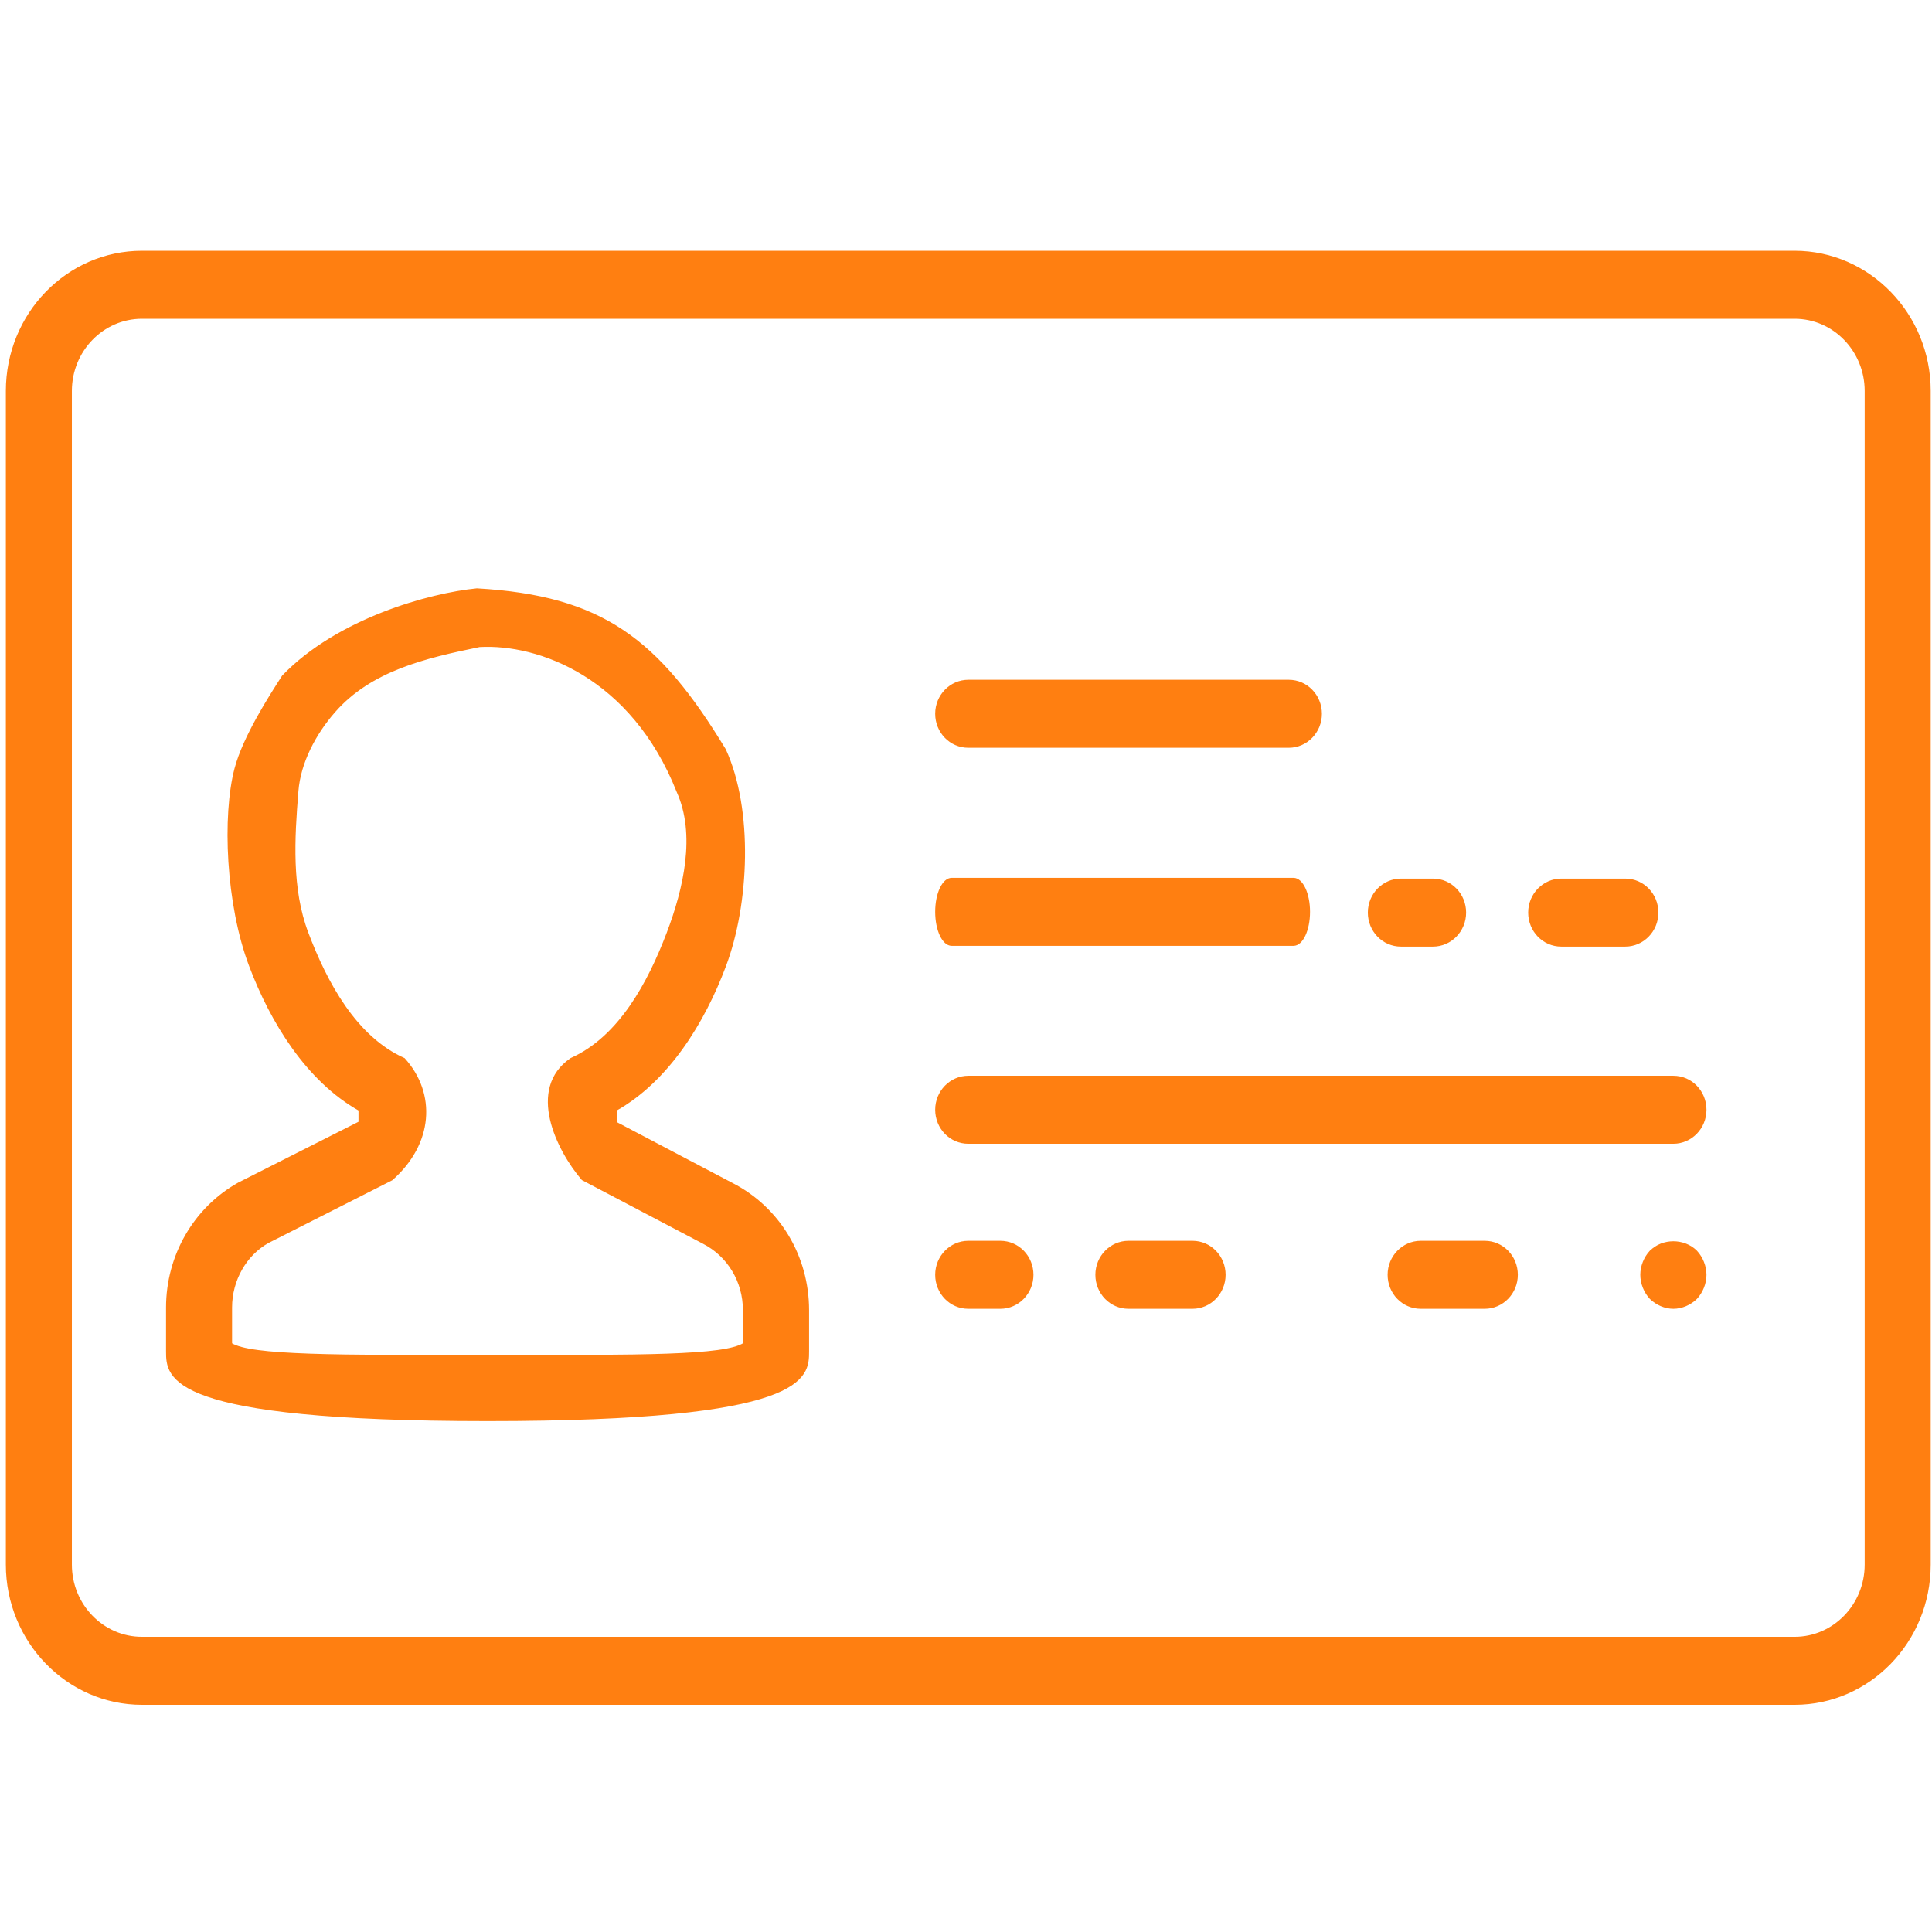
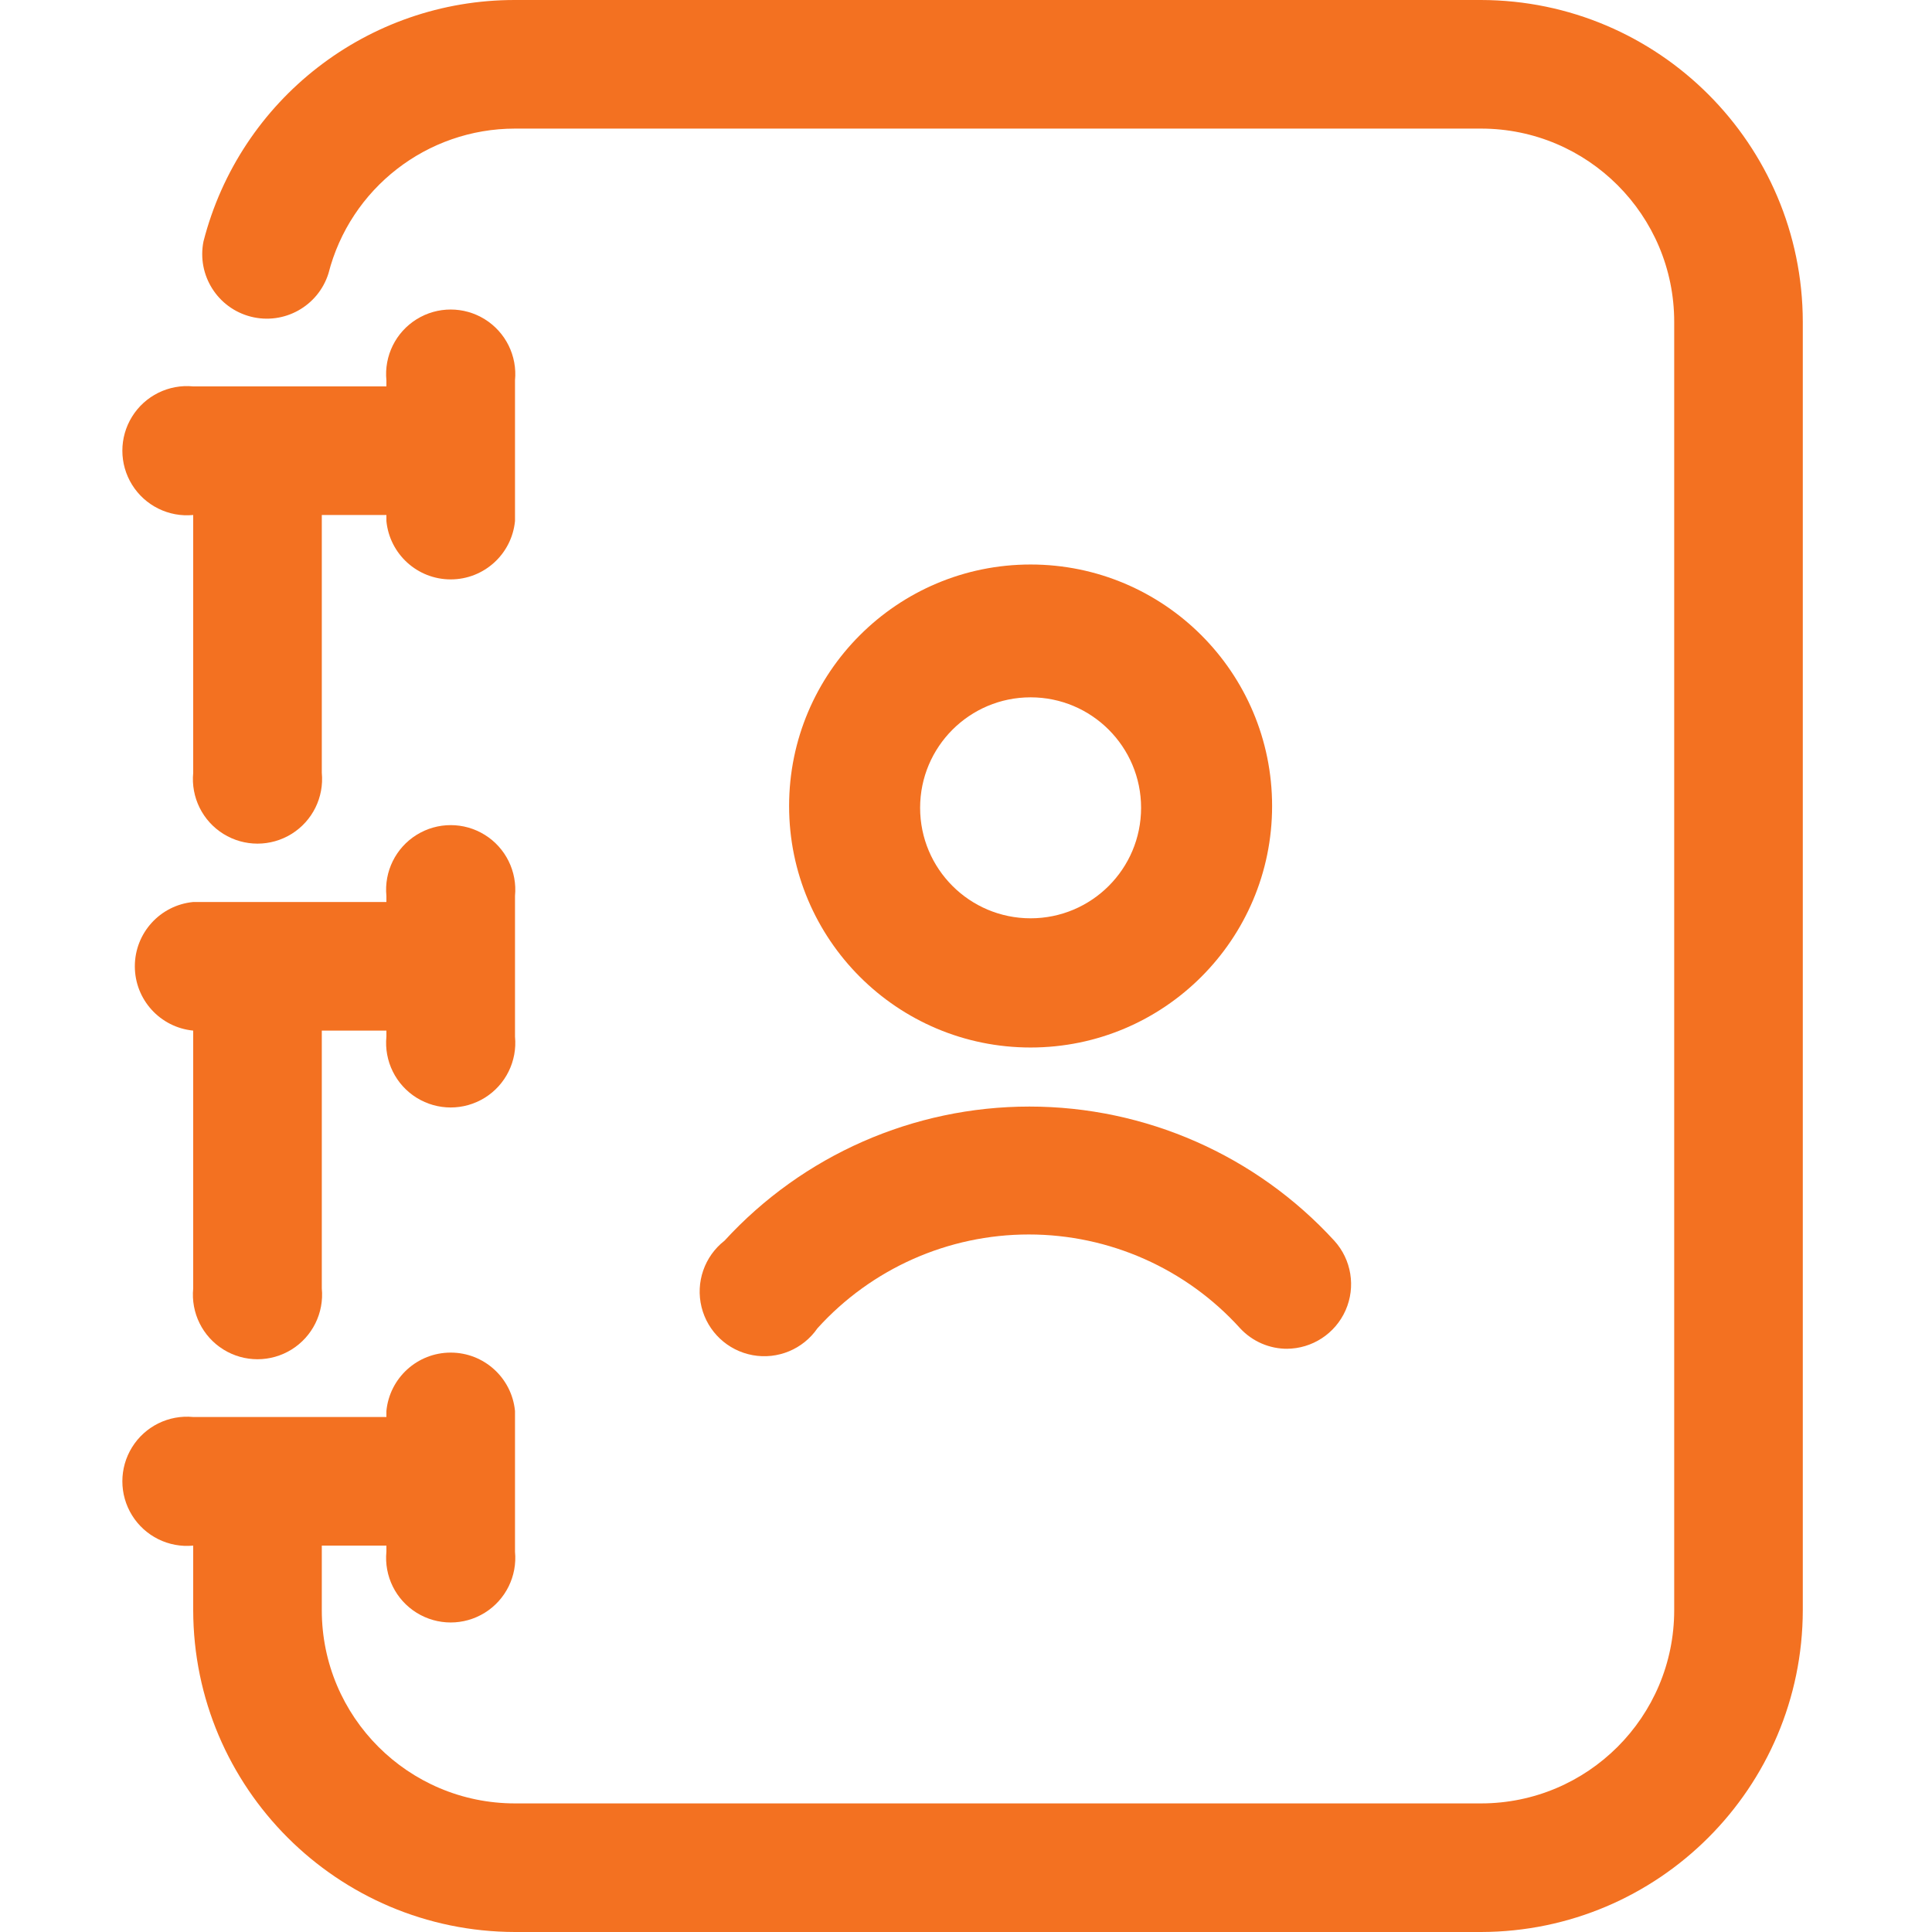
- <svg xmlns="http://www.w3.org/2000/svg" width="48" height="48" viewBox="0 0 12.7 12.7" version="1.1" id="svg8">
-   <defs id="defs2" />
-   <path style="font-style:normal;font-variant:normal;font-weight:normal;font-stretch:normal;font-size:4.739px;line-height:1.25;font-family:'Sitka Banner';-inkscape-font-specification:'Sitka Banner';letter-spacing:0px;word-spacing:0px;fill:#ff7f11;fill-opacity:1;stroke:#ff7f11;stroke-width:0.013;stroke-miterlimit:4;stroke-dasharray:none;stroke-opacity:1;stroke-dashoffset:0;opacity:0.998" id="path2" d="M 11.797,1.655 H 0.933 c -0.49,0 -0.888,0.41 -0.888,0.915 v 7.715 c 0,0.504 0.399,0.915 0.888,0.915 H 11.797 c 0.49,0 0.888,-0.41 0.888,-0.915 V 2.57 c 0,-0.504 -0.399,-0.915 -0.888,-0.915 z m 0.467,8.63 c 0,0.265 -0.209,0.481 -0.467,0.481 H 0.933 c -0.258,0 -0.467,-0.216 -0.467,-0.481 V 2.57 c 0,-0.265 0.209,-0.481 0.467,-0.481 H 11.797 c 0.258,0 0.467,0.216 0.467,0.481 z" />
-   <path style="font-style:normal;font-variant:normal;font-weight:normal;font-stretch:normal;font-size:4.739px;line-height:1.25;font-family:'Sitka Banner';-inkscape-font-specification:'Sitka Banner';letter-spacing:0px;word-spacing:0px;fill:#ff7f11;fill-opacity:1;stroke:#ff7f11;stroke-width:0.013;stroke-miterlimit:4;stroke-dasharray:none;stroke-opacity:1" id="path4" d="M 4.814,7.783 4.048,7.38 V 7.296 C 4.391,7.103 4.627,6.72 4.766,6.349 4.919,5.943 4.946,5.322 4.765,4.928 4.324,4.202 3.958,3.922 3.135,3.874 2.821,3.905 2.219,4.072 1.86,4.445 1.775,4.577 1.603,4.844 1.548,5.053 c -0.081,0.308 -0.058,0.891 0.096,1.296 0.14,0.371 0.376,0.754 0.719,0.947 v 0.082 L 1.568,7.78 C 1.278,7.943 1.098,8.255 1.098,8.595 v 0.287 c 0,0.174 0,0.453 2.107,0.453 2.107,0 2.107,-0.279 2.107,-0.453 V 8.613 c 0,-0.354 -0.191,-0.672 -0.498,-0.83 z m 0.076,1.051 c -0.131,0.082 -0.654,0.08 -1.674,0.08 -1.019,0 -1.566,0.002 -1.697,-0.08 V 8.595 c 0,-0.181 0.096,-0.348 0.243,-0.43 L 2.575,7.753 C 2.842,7.518 2.863,7.19 2.656,6.961 2.337,6.819 2.144,6.459 2.021,6.134 1.91,5.842 1.93,5.512 1.955,5.201 1.97,5.011 2.071,4.822 2.197,4.678 2.436,4.404 2.795,4.32 3.152,4.247 3.539,4.225 4.154,4.446 4.454,5.203 4.582,5.486 4.499,5.843 4.389,6.133 4.265,6.459 4.073,6.819 3.754,6.961 3.467,7.158 3.663,7.558 3.829,7.752 l 0.795,0.418 c 0.164,0.084 0.266,0.254 0.266,0.442 z" />
-   <path style="font-style:normal;font-variant:normal;font-weight:normal;font-stretch:normal;font-size:4.739px;line-height:1.25;font-family:'Sitka Banner';-inkscape-font-specification:'Sitka Banner';letter-spacing:0px;word-spacing:0px;fill:#ff7f11;fill-opacity:1;stroke:#ff7f11;stroke-width:0.013;stroke-miterlimit:4;stroke-dasharray:none;stroke-opacity:1" id="path6" d="m 6.365,4.909 h 2.107 c 0.116,0 0.211,-0.097 0.211,-0.217 0,-0.12 -0.094,-0.217 -0.211,-0.217 H 6.365 c -0.116,0 -0.211,0.097 -0.211,0.217 0,0.12 0.094,0.217 0.211,0.217 z" />
-   <path style="font-style:normal;font-variant:normal;font-weight:normal;font-stretch:normal;font-size:4.739px;line-height:1.25;font-family:'Sitka Banner';-inkscape-font-specification:'Sitka Banner';letter-spacing:0px;word-spacing:0px;fill:#ff7f11;fill-opacity:1;stroke:#ff7f11;stroke-width:0.013;stroke-miterlimit:4;stroke-dasharray:none;stroke-opacity:1" id="path10" d="M 6.576,8.163 H 6.365 c -0.116,0 -0.211,0.097 -0.211,0.217 0,0.12 0.094,0.217 0.211,0.217 h 0.211 c 0.116,0 0.211,-0.097 0.211,-0.217 0,-0.12 -0.094,-0.217 -0.211,-0.217 z" />
-   <path style="font-style:normal;font-variant:normal;font-weight:normal;font-stretch:normal;font-size:4.739px;line-height:1.25;font-family:'Sitka Banner';-inkscape-font-specification:'Sitka Banner';letter-spacing:0px;word-spacing:0px;fill:#ff7f11;fill-opacity:1;stroke:#ff7f11;stroke-width:0.013;stroke-miterlimit:4;stroke-dasharray:none;stroke-opacity:1" id="path12" d="M 7.84,8.163 H 7.418 c -0.116,0 -0.211,0.097 -0.211,0.217 0,0.12 0.094,0.217 0.211,0.217 h 0.421 c 0.116,0 0.211,-0.097 0.211,-0.217 0,-0.12 -0.094,-0.217 -0.211,-0.217 z" />
-   <path style="font-style:normal;font-variant:normal;font-weight:normal;font-stretch:normal;font-size:4.739px;line-height:1.25;font-family:'Sitka Banner';-inkscape-font-specification:'Sitka Banner';letter-spacing:0px;word-spacing:0px;fill:#ff7f11;fill-opacity:1;stroke:#ff7f11;stroke-width:0.013;stroke-miterlimit:4;stroke-dasharray:none;stroke-opacity:1" id="path16" d="M 9.76,8.163 H 9.339 c -0.116,0 -0.211,0.097 -0.211,0.217 0,0.12 0.094,0.217 0.211,0.217 h 0.421 c 0.116,0 0.211,-0.097 0.211,-0.217 0,-0.12 -0.094,-0.217 -0.211,-0.217 z" />
-   <path style="font-style:normal;font-variant:normal;font-weight:normal;font-stretch:normal;font-size:4.739px;line-height:1.25;font-family:'Sitka Banner';-inkscape-font-specification:'Sitka Banner';letter-spacing:0px;word-spacing:0px;fill:#ff7f11;fill-opacity:1;stroke:#ff7f11;stroke-width:0.013;stroke-miterlimit:4;stroke-dasharray:none;stroke-opacity:1" id="path18" d="m 10.85,8.226 c -0.038,0.041 -0.061,0.098 -0.061,0.154 0,0.056 0.023,0.113 0.061,0.154 0.04,0.039 0.095,0.063 0.15,0.063 0.055,0 0.11,-0.024 0.15,-0.063 0.038,-0.041 0.061,-0.098 0.061,-0.154 0,-0.056 -0.023,-0.113 -0.061,-0.154 -0.08,-0.08 -0.221,-0.08 -0.299,0 z" />
-   <path style="font-style:normal;font-variant:normal;font-weight:normal;font-stretch:normal;font-size:4.739px;line-height:1.25;font-family:'Sitka Banner';-inkscape-font-specification:'Sitka Banner';letter-spacing:0px;word-spacing:0px;fill:#ff7f11;fill-opacity:1;stroke:#ff7f11;stroke-width:0.013;stroke-miterlimit:4;stroke-dasharray:none;stroke-opacity:1" id="path20" d="m 8.503,5.777 h -2.247 c -0.056,0 -0.102,0.097 -0.102,0.217 0,0.12 0.046,0.217 0.102,0.217 h 2.247 c 0.056,0 0.102,-0.097 0.102,-0.217 0,-0.12 -0.046,-0.217 -0.102,-0.217 z" />
-   <path style="font-style:normal;font-variant:normal;font-weight:normal;font-stretch:normal;font-size:4.739px;line-height:1.25;font-family:'Sitka Banner';-inkscape-font-specification:'Sitka Banner';letter-spacing:0px;word-spacing:0px;fill:#ff7f11;fill-opacity:1;stroke:#ff7f11;stroke-width:0.013;stroke-miterlimit:4;stroke-dasharray:none;stroke-opacity:1" id="path22" d="M 11,7.078 H 6.365 c -0.116,0 -0.211,0.097 -0.211,0.217 0,0.12 0.094,0.217 0.211,0.217 h 4.635 c 0.116,0 0.211,-0.097 0.211,-0.217 0,-0.12 -0.094,-0.217 -0.211,-0.217 z" />
-   <g transform="matrix(0.2183661,0,0,0.2248613,-0.7813183,1.94035)" style="font-style:normal;font-variant:normal;font-weight:normal;font-stretch:normal;font-size:4.739px;line-height:1.25;font-family:'Sitka Banner';-inkscape-font-specification:'Sitka Banner';letter-spacing:0px;word-spacing:0px;fill:#ff7f11;fill-opacity:1;stroke:#ff7f11;stroke-width:0.012;stroke-miterlimit:4;stroke-dasharray:none;stroke-opacity:1" id="g26" />
-   <g transform="matrix(0.2183661,0,0,0.2248613,-0.7813183,1.94035)" style="font-style:normal;font-variant:normal;font-weight:normal;font-stretch:normal;font-size:4.739px;line-height:1.25;font-family:'Sitka Banner';-inkscape-font-specification:'Sitka Banner';letter-spacing:0px;word-spacing:0px;fill:#ff7f11;fill-opacity:1;stroke:#ff7f11;stroke-width:0.012;stroke-miterlimit:4;stroke-dasharray:none;stroke-opacity:1" id="g28" />
-   <g transform="matrix(0.2183661,0,0,0.2248613,-0.7813183,1.94035)" style="font-style:normal;font-variant:normal;font-weight:normal;font-stretch:normal;font-size:4.739px;line-height:1.25;font-family:'Sitka Banner';-inkscape-font-specification:'Sitka Banner';letter-spacing:0px;word-spacing:0px;fill:#ff7f11;fill-opacity:1;stroke:#ff7f11;stroke-width:0.012;stroke-miterlimit:4;stroke-dasharray:none;stroke-opacity:1" id="g30" />
-   <g transform="matrix(0.2183661,0,0,0.2248613,-0.7813183,1.94035)" style="font-style:normal;font-variant:normal;font-weight:normal;font-stretch:normal;font-size:4.739px;line-height:1.25;font-family:'Sitka Banner';-inkscape-font-specification:'Sitka Banner';letter-spacing:0px;word-spacing:0px;fill:#ff7f11;fill-opacity:1;stroke:#ff7f11;stroke-width:0.012;stroke-miterlimit:4;stroke-dasharray:none;stroke-opacity:1" id="g32" />
-   <g transform="matrix(0.2183661,0,0,0.2248613,-0.7813183,1.94035)" style="font-style:normal;font-variant:normal;font-weight:normal;font-stretch:normal;font-size:4.739px;line-height:1.25;font-family:'Sitka Banner';-inkscape-font-specification:'Sitka Banner';letter-spacing:0px;word-spacing:0px;fill:#ff7f11;fill-opacity:1;stroke:#ff7f11;stroke-width:0.012;stroke-miterlimit:4;stroke-dasharray:none;stroke-opacity:1" id="g34" />
-   <g transform="matrix(0.2183661,0,0,0.2248613,-0.7813183,1.94035)" style="font-style:normal;font-variant:normal;font-weight:normal;font-stretch:normal;font-size:4.739px;line-height:1.25;font-family:'Sitka Banner';-inkscape-font-specification:'Sitka Banner';letter-spacing:0px;word-spacing:0px;fill:#ff7f11;fill-opacity:1;stroke:#ff7f11;stroke-width:0.012;stroke-miterlimit:4;stroke-dasharray:none;stroke-opacity:1" id="g36" />
-   <g transform="matrix(0.2183661,0,0,0.2248613,-0.7813183,1.94035)" style="font-style:normal;font-variant:normal;font-weight:normal;font-stretch:normal;font-size:4.739px;line-height:1.25;font-family:'Sitka Banner';-inkscape-font-specification:'Sitka Banner';letter-spacing:0px;word-spacing:0px;fill:#ff7f11;fill-opacity:1;stroke:#ff7f11;stroke-width:0.012;stroke-miterlimit:4;stroke-dasharray:none;stroke-opacity:1" id="g38" />
-   <g transform="matrix(0.2183661,0,0,0.2248613,-0.7813183,1.94035)" style="font-style:normal;font-variant:normal;font-weight:normal;font-stretch:normal;font-size:4.739px;line-height:1.25;font-family:'Sitka Banner';-inkscape-font-specification:'Sitka Banner';letter-spacing:0px;word-spacing:0px;fill:#ff7f11;fill-opacity:1;stroke:#ff7f11;stroke-width:0.012;stroke-miterlimit:4;stroke-dasharray:none;stroke-opacity:1" id="g40" />
-   <g transform="matrix(0.2183661,0,0,0.2248613,-0.7813183,1.94035)" style="font-style:normal;font-variant:normal;font-weight:normal;font-stretch:normal;font-size:4.739px;line-height:1.25;font-family:'Sitka Banner';-inkscape-font-specification:'Sitka Banner';letter-spacing:0px;word-spacing:0px;fill:#ff7f11;fill-opacity:1;stroke:#ff7f11;stroke-width:0.012;stroke-miterlimit:4;stroke-dasharray:none;stroke-opacity:1" id="g42" />
-   <g transform="matrix(0.2183661,0,0,0.2248613,-0.7813183,1.94035)" style="font-style:normal;font-variant:normal;font-weight:normal;font-stretch:normal;font-size:4.739px;line-height:1.25;font-family:'Sitka Banner';-inkscape-font-specification:'Sitka Banner';letter-spacing:0px;word-spacing:0px;fill:#ff7f11;fill-opacity:1;stroke:#ff7f11;stroke-width:0.012;stroke-miterlimit:4;stroke-dasharray:none;stroke-opacity:1" id="g44" />
-   <g transform="matrix(0.2183661,0,0,0.2248613,-0.7813183,1.94035)" style="font-style:normal;font-variant:normal;font-weight:normal;font-stretch:normal;font-size:4.739px;line-height:1.25;font-family:'Sitka Banner';-inkscape-font-specification:'Sitka Banner';letter-spacing:0px;word-spacing:0px;fill:#ff7f11;fill-opacity:1;stroke:#ff7f11;stroke-width:0.012;stroke-miterlimit:4;stroke-dasharray:none;stroke-opacity:1" id="g46" />
-   <g transform="matrix(0.2183661,0,0,0.2248613,-0.7813183,1.94035)" style="font-style:normal;font-variant:normal;font-weight:normal;font-stretch:normal;font-size:4.739px;line-height:1.25;font-family:'Sitka Banner';-inkscape-font-specification:'Sitka Banner';letter-spacing:0px;word-spacing:0px;fill:#ff7f11;fill-opacity:1;stroke:#ff7f11;stroke-width:0.012;stroke-miterlimit:4;stroke-dasharray:none;stroke-opacity:1" id="g48" />
-   <g transform="matrix(0.2183661,0,0,0.2248613,-0.7813183,1.94035)" style="font-style:normal;font-variant:normal;font-weight:normal;font-stretch:normal;font-size:4.739px;line-height:1.25;font-family:'Sitka Banner';-inkscape-font-specification:'Sitka Banner';letter-spacing:0px;word-spacing:0px;fill:#ff7f11;fill-opacity:1;stroke:#ff7f11;stroke-width:0.012;stroke-miterlimit:4;stroke-dasharray:none;stroke-opacity:1" id="g50" />
-   <g transform="matrix(0.2183661,0,0,0.2248613,-0.7813183,1.94035)" style="font-style:normal;font-variant:normal;font-weight:normal;font-stretch:normal;font-size:4.739px;line-height:1.25;font-family:'Sitka Banner';-inkscape-font-specification:'Sitka Banner';letter-spacing:0px;word-spacing:0px;fill:#ff7f11;fill-opacity:1;stroke:#ff7f11;stroke-width:0.012;stroke-miterlimit:4;stroke-dasharray:none;stroke-opacity:1" id="g52" />
-   <g transform="matrix(0.2183661,0,0,0.2248613,-0.7813183,1.94035)" style="font-style:normal;font-variant:normal;font-weight:normal;font-stretch:normal;font-size:4.739px;line-height:1.25;font-family:'Sitka Banner';-inkscape-font-specification:'Sitka Banner';letter-spacing:0px;word-spacing:0px;fill:#ff7f11;fill-opacity:1;stroke:#ff7f11;stroke-width:0.012;stroke-miterlimit:4;stroke-dasharray:none;stroke-opacity:1" id="g54" />
-   <path d="M 9.42,5.782 H 9.209 c -0.116,0 -0.211,0.097 -0.211,0.217 0,0.12 0.094,0.217 0.211,0.217 h 0.211 c 0.116,0 0.211,-0.097 0.211,-0.217 0,-0.12 -0.094,-0.217 -0.211,-0.217 z" id="path1630" style="font-style:normal;font-variant:normal;font-weight:normal;font-stretch:normal;font-size:4.739px;line-height:1.25;font-family:'Sitka Banner';-inkscape-font-specification:'Sitka Banner';letter-spacing:0px;word-spacing:0px;fill:#ff7f11;fill-opacity:1;stroke:#ff7f11;stroke-width:0.013;stroke-miterlimit:4;stroke-dasharray:none;stroke-opacity:1" />
-   <path d="m 10.684,5.782 h -0.421 c -0.116,0 -0.211,0.097 -0.211,0.217 0,0.12 0.094,0.217 0.211,0.217 h 0.421 c 0.116,0 0.211,-0.097 0.211,-0.217 0,-0.12 -0.094,-0.217 -0.211,-0.217 z" id="path1632" style="font-style:normal;font-variant:normal;font-weight:normal;font-stretch:normal;font-size:4.739px;line-height:1.25;font-family:'Sitka Banner';-inkscape-font-specification:'Sitka Banner';letter-spacing:0px;word-spacing:0px;fill:#ff7f11;fill-opacity:1;stroke:#ff7f11;stroke-width:0.013;stroke-miterlimit:4;stroke-dasharray:none;stroke-opacity:1" />
+ <svg xmlns="http://www.w3.org/2000/svg" version="1.1" data-name="Layer 6" width="512" viewBox="0 0 32 32" height="512" id="Layer_6">
+   <defs id="defs15" />
+   <path style="fill:#f37121;fill-opacity:1" id="path2" d="m3.2 8.53v4.27a1.07 1.07 0 1 0 2.13 0v-4.27h1.07v.1a1.07 1.07 0 0 0 2.13 0v-2.33a1.07 1.07 0 1 0 -2.13 0v.1h-3.2a1.07 1.07 0 1 0 0 2.13z" />
+   <path style="fill:#f37121;fill-opacity:1" id="path4" d="m3.2 17.07v4.27a1.07 1.07 0 1 0 2.13 0v-4.27h1.07v.1a1.07 1.07 0 1 0 2.13 0v-2.33a1.07 1.07 0 1 0 -2.13 0v.1h-3.2a1.07 1.07 0 0 0 0 2.13z" />
+   <path style="fill:#f37121;fill-opacity:1" id="path6" d="m24.53 0h-16a5.32 5.32 0 0 0 -5.16 4 1.07 1.07 0 0 0 2.07.53 3.19 3.19 0 0 1 3.09-2.4h16a3.2 3.2 0 0 1 3.2 3.2v21.34a3.2 3.2 0 0 1 -3.2 3.2h-16a3.2 3.2 0 0 1 -3.2-3.2v-1.07h1.07v.1a1.07 1.07 0 1 0 2.13 0v-2.33a1.07 1.07 0 0 0 -2.13 0v.1h-3.2a1.07 1.07 0 1 0 0 2.13v1.07a5.34 5.34 0 0 0 5.33 5.33h16a5.34 5.34 0 0 0 5.33-5.33v-21.34a5.34 5.34 0 0 0 -5.33-5.33z" />
+   <path style="fill:#f37121;fill-opacity:1" id="path8" d="m17.07 17.35a4 4 0 1 1 4-4 4 4 0 0 1 -4 4zm0-5.8a1.83 1.83 0 1 0 1.83 1.83 1.83 1.83 0 0 0 -1.83-1.83z" />
+   <path style="fill:#f37121;fill-opacity:1" id="path10" d="m21.33 22.34a1.06 1.06 0 0 1 -.79-.34 4.72 4.72 0 0 0 -7 0 1.07 1.07 0 1 1 -1.54-1.45 6.85 6.85 0 0 1 10.1 0 1.07 1.07 0 0 1 -.79 1.79z" />
</svg>
